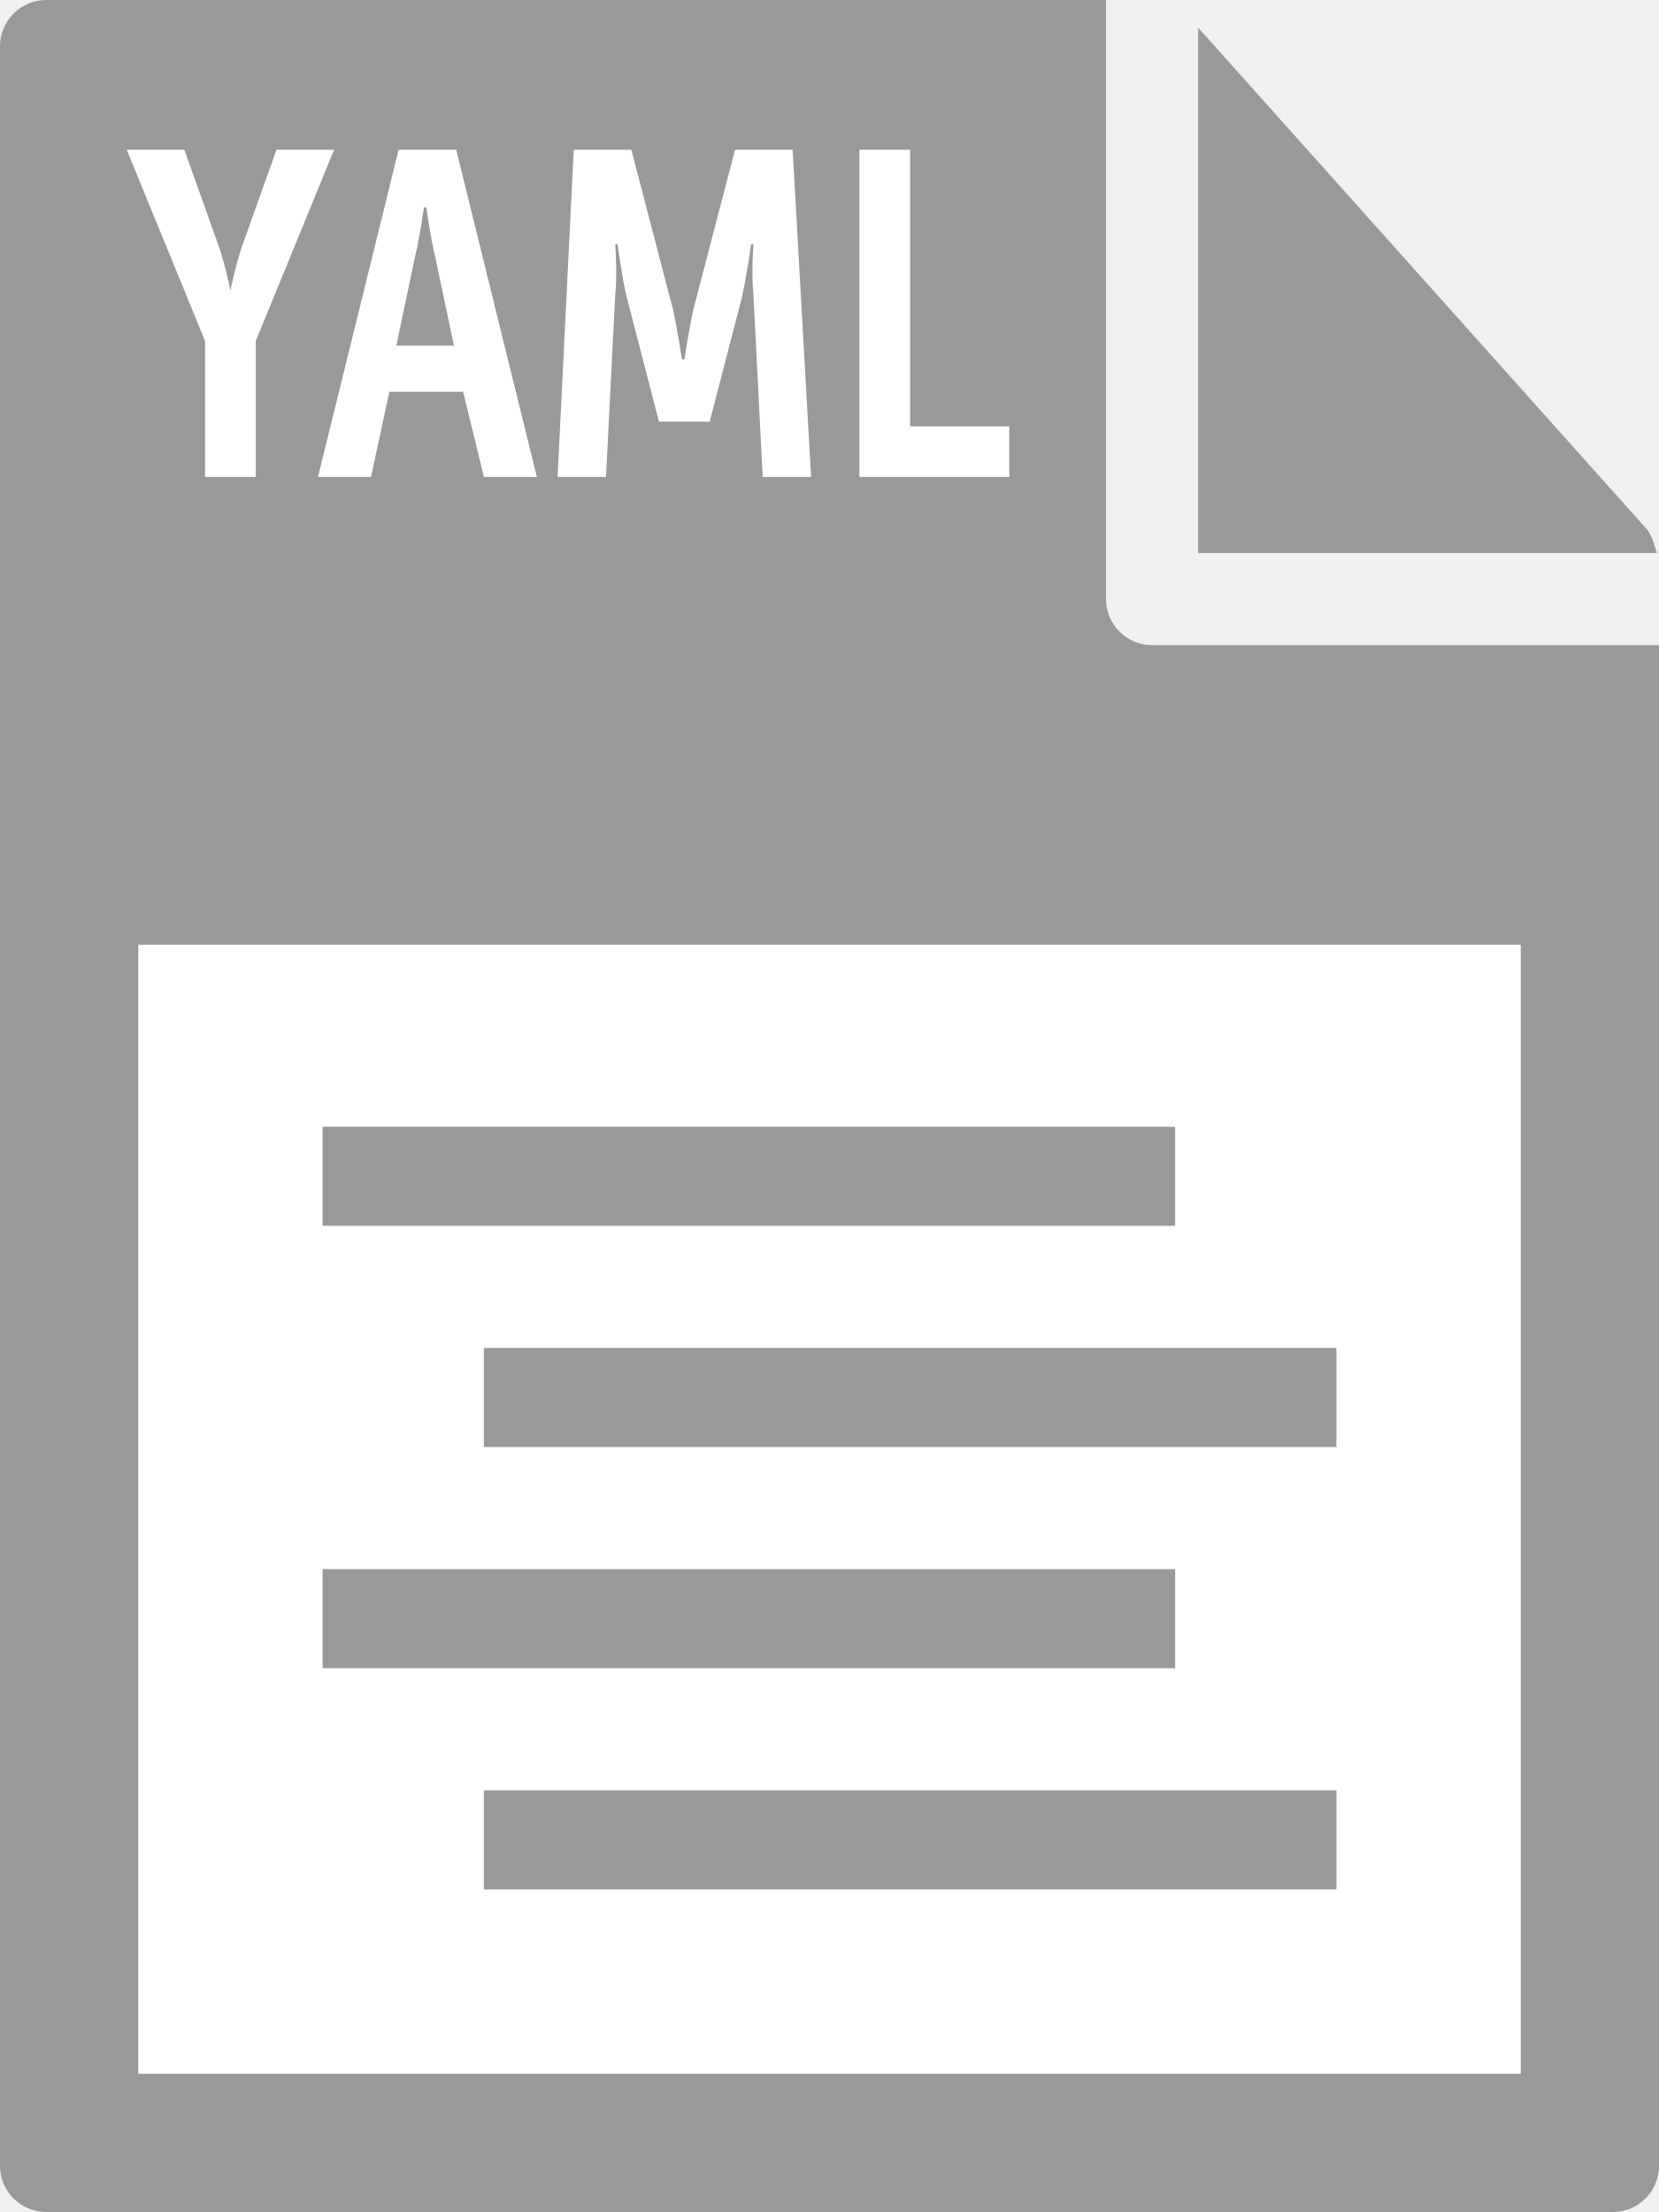
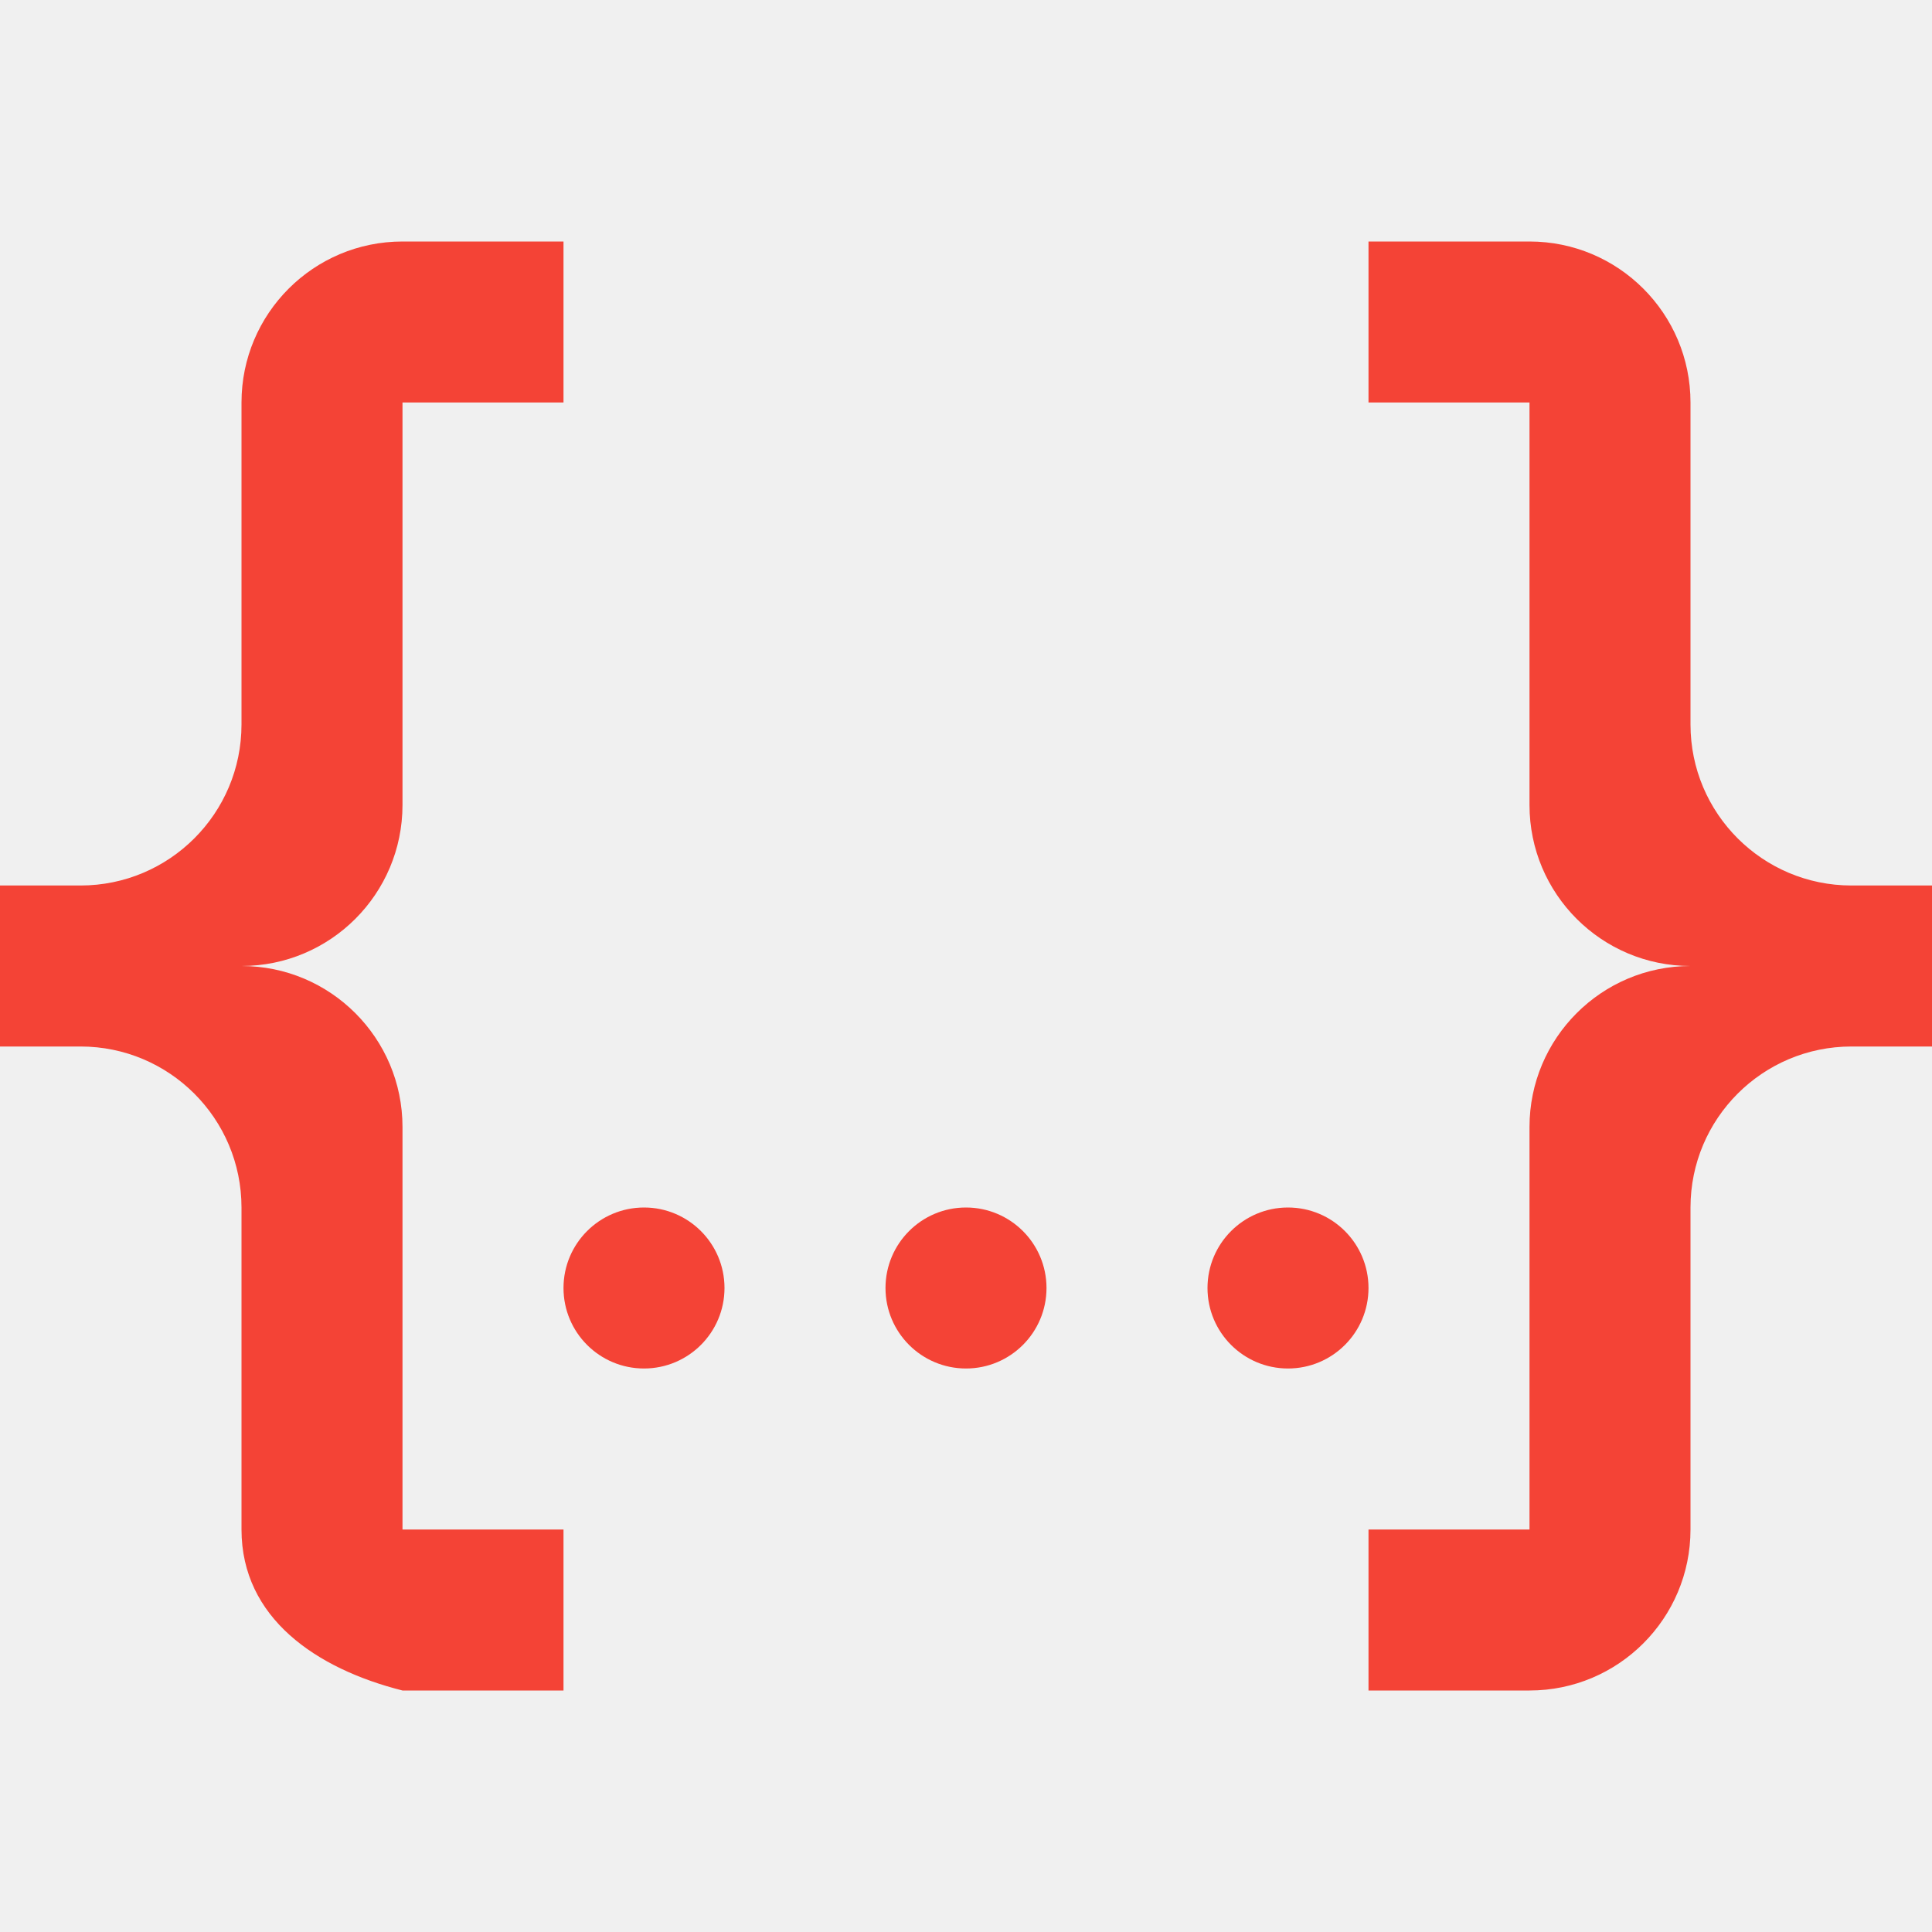
- <svg xmlns="http://www.w3.org/2000/svg" viewBox="0 0 72 96">
-   <style>.st0{fill:#999}</style>
-   <path class="st0" d="M0 2v92c0 1.1.9 2 2 2h68c1.1 0 2-.9 2-2V28H50c-1.1 0-2-.9-2-2V0H2C.9 0 0 .9 0 2z" />
-   <path class="st0" d="M71.9 24c-.1-.4-.2-.7-.4-1L52 1.2V24h19.9z" />
-   <path d="M6 41h60v49H6zm2.9-26.2L5.5 6.5H8l1.5 4.2c.3.9.5 1.9.5 1.9s.2-1 .5-1.9L12 6.5h2.5l-3.4 8.3v5.9H8.9v-5.9zm8.4-8.3h2.5l3.5 14.2H21l-.9-3.7h-3.2l-.8 3.7h-2.3l3.5-14.2zm2.4 8.5l-.8-3.8c-.2-.8-.4-2.2-.4-2.2h-.1s-.2 1.4-.4 2.2l-.8 3.8h2.5zm5.2-8.5h2.5l1.8 6.9c.2.9.4 2.2.4 2.2h.1s.2-1.3.4-2.2l1.8-6.9h2.5l.8 14.2h-2.1l-.4-7.9c-.1-.9 0-2.2 0-2.2h-.1s-.2 1.4-.4 2.3l-1.4 5.4h-2.2l-1.4-5.4c-.2-.8-.4-2.3-.4-2.3h-.1s.1 1.3 0 2.2l-.4 7.9h-2.1l.7-14.2zm12.3 0h2.3v12h4.3v2.2h-6.5V6.5z" fill="#fff" />
-   <path class="st0" d="M14 48.9h37v4.3H14zm7 9.6h37v4.3H21zm-7 9.6h37v4.3H14zm7 9.6h37V82H21z" />
+ <svg xmlns="http://www.w3.org/2000/svg" version="1.1" viewBox="0 0 24 24">
+   <path d="m5 3h2v2h-2v5a2 2 0 0 1 -2 2 2 2 0 0 1 2 2v5h2v2h-2c-1.07-.27-2-.9-2-2v-4a2 2 0 0 0 -2 -2h-1v-2h1a2 2 0 0 0 2 -2v-4a2 2 0 0 1 2 -2m14 0a2 2 0 0 1 2 2v4a2 2 0 0 0 2 2h1v2h-1a2 2 0 0 0 -2 2v4a2 2 0 0 1 -2 2h-2v-2h2v-5a2 2 0 0 1 2 -2 2 2 0 0 1 -2 -2v-5h-2v-2h2m-7 12a1 1 0 0 1 1 1 1 1 0 0 1 -1 1 1 1 0 0 1 -1 -1 1 1 0 0 1 1 -1m-4 0a1 1 0 0 1 1 1 1 1 0 0 1 -1 1 1 1 0 0 1 -1 -1 1 1 0 0 1 1 -1m8 0a1 1 0 0 1 1 1 1 1 0 0 1 -1 1 1 1 0 0 1 -1 -1 1 1 0 0 1 1 -1z" style="fill:#f44336" />
</svg>
